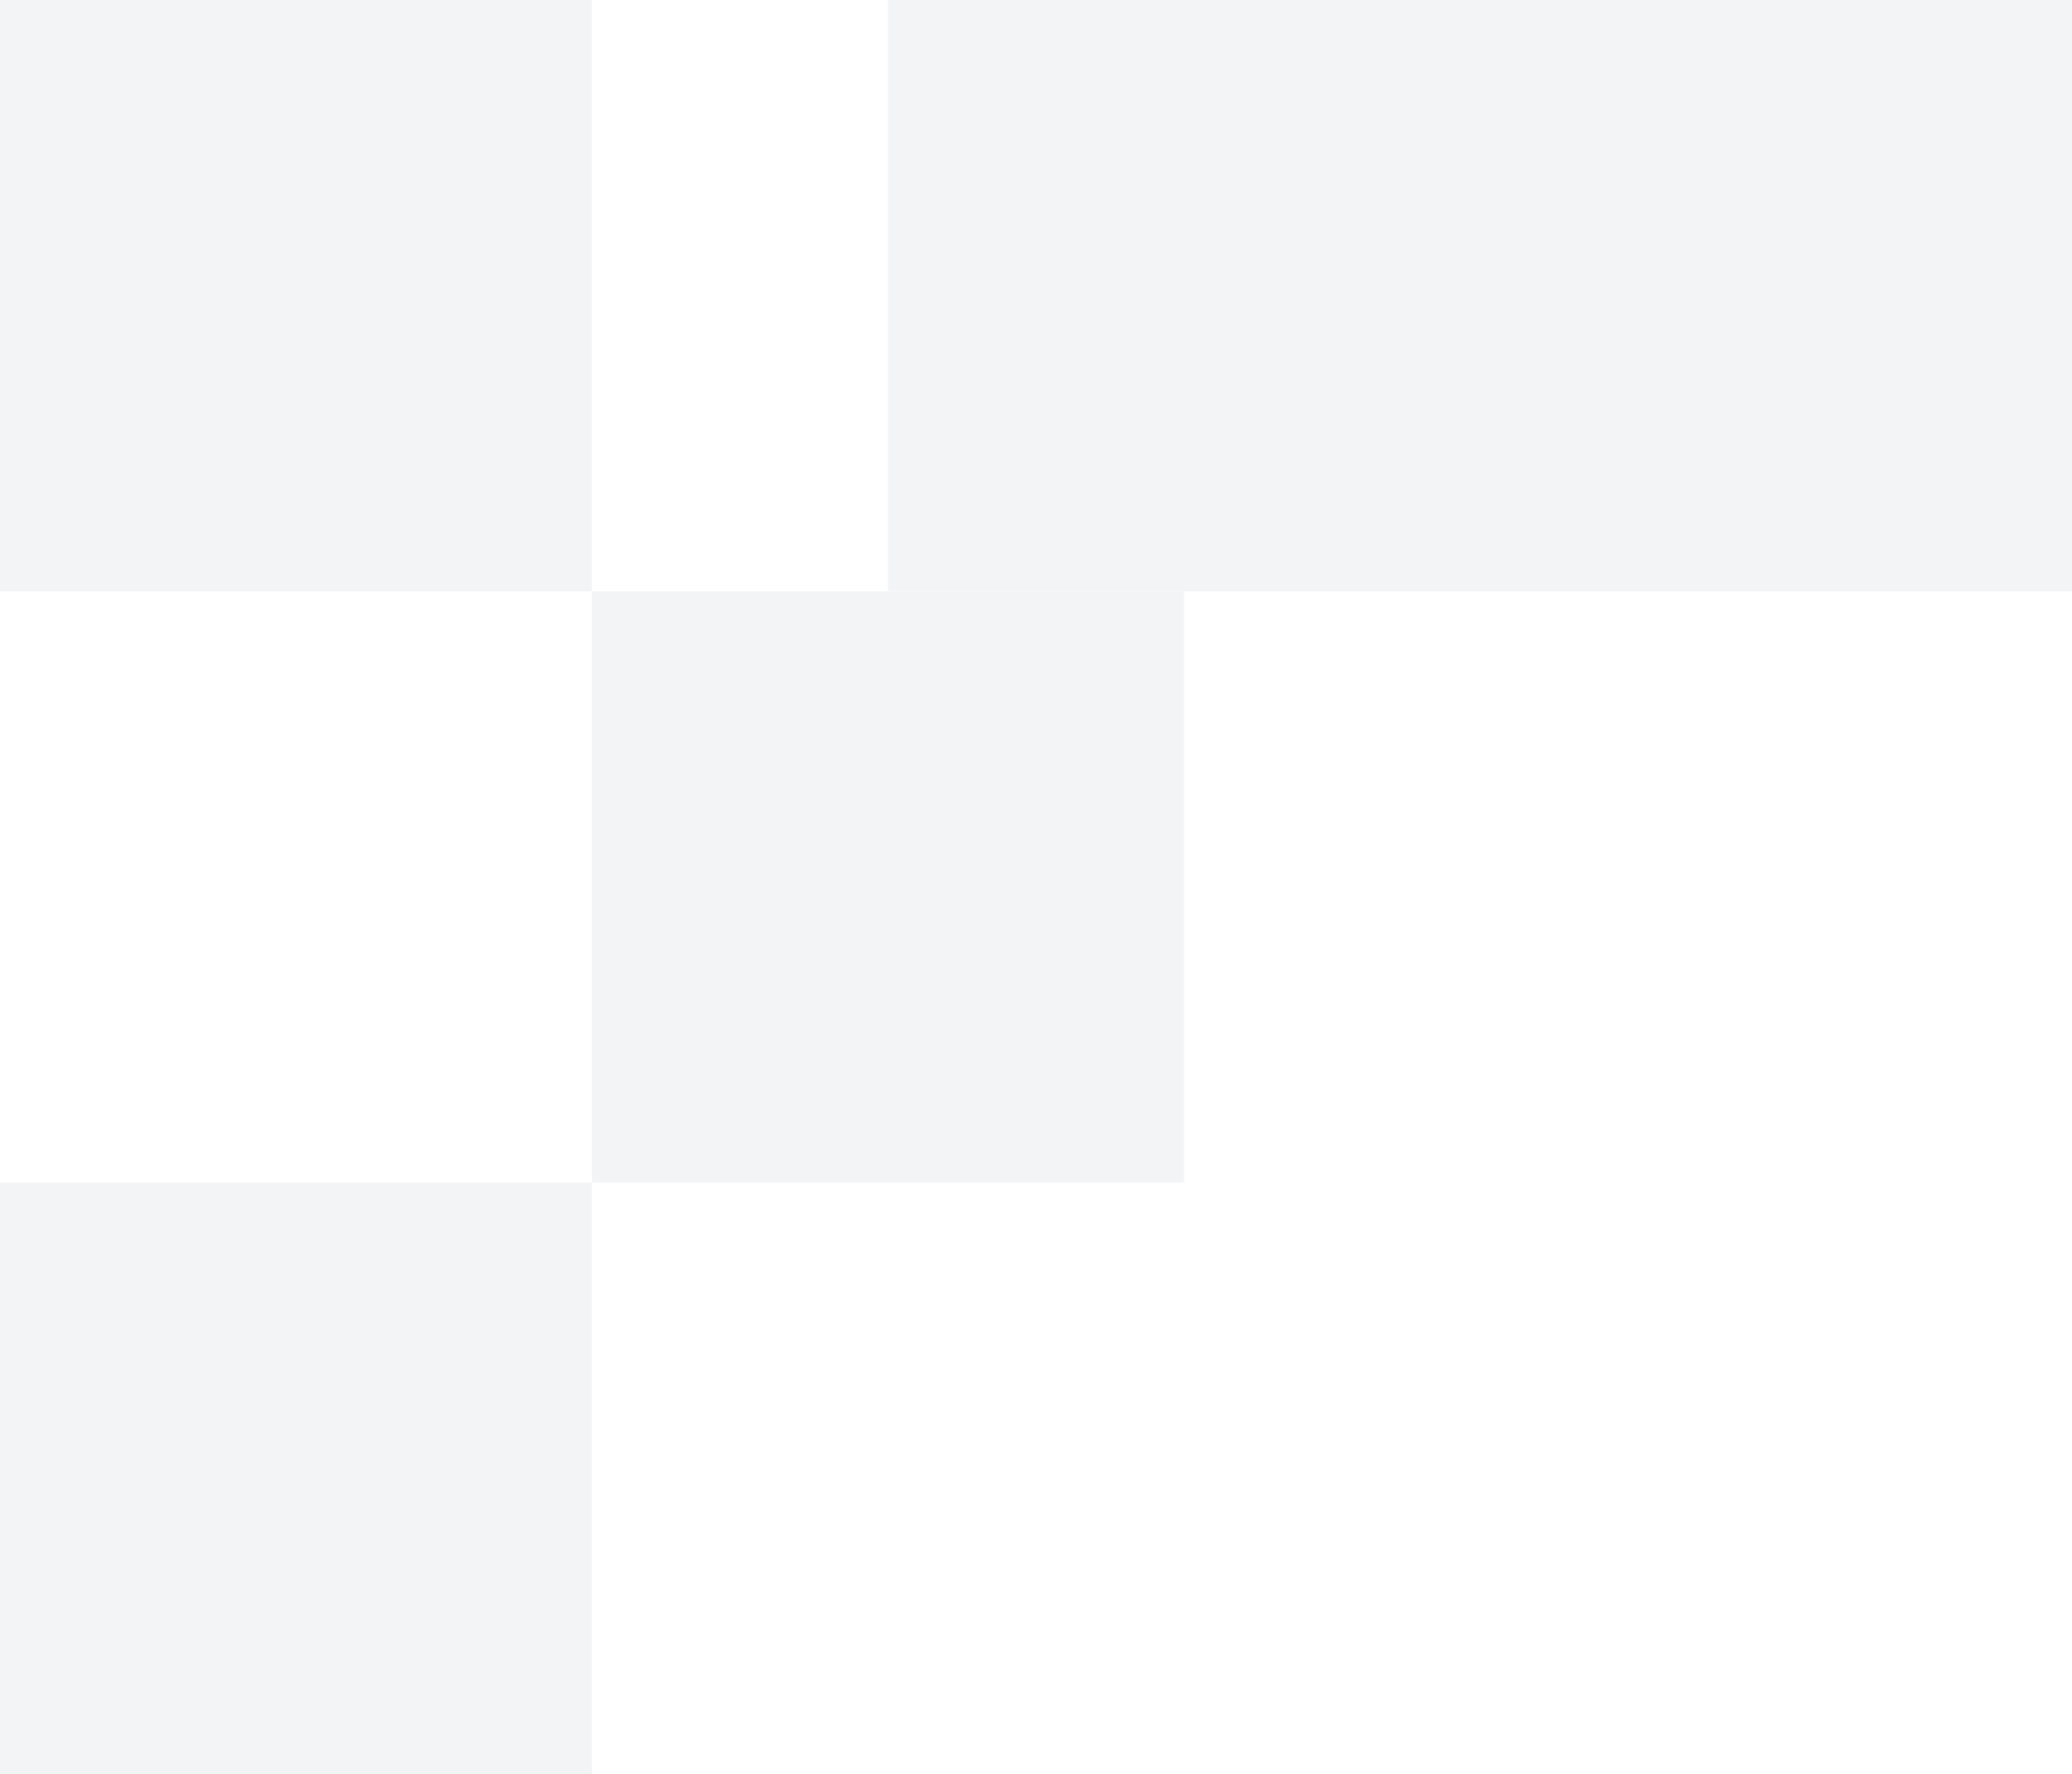
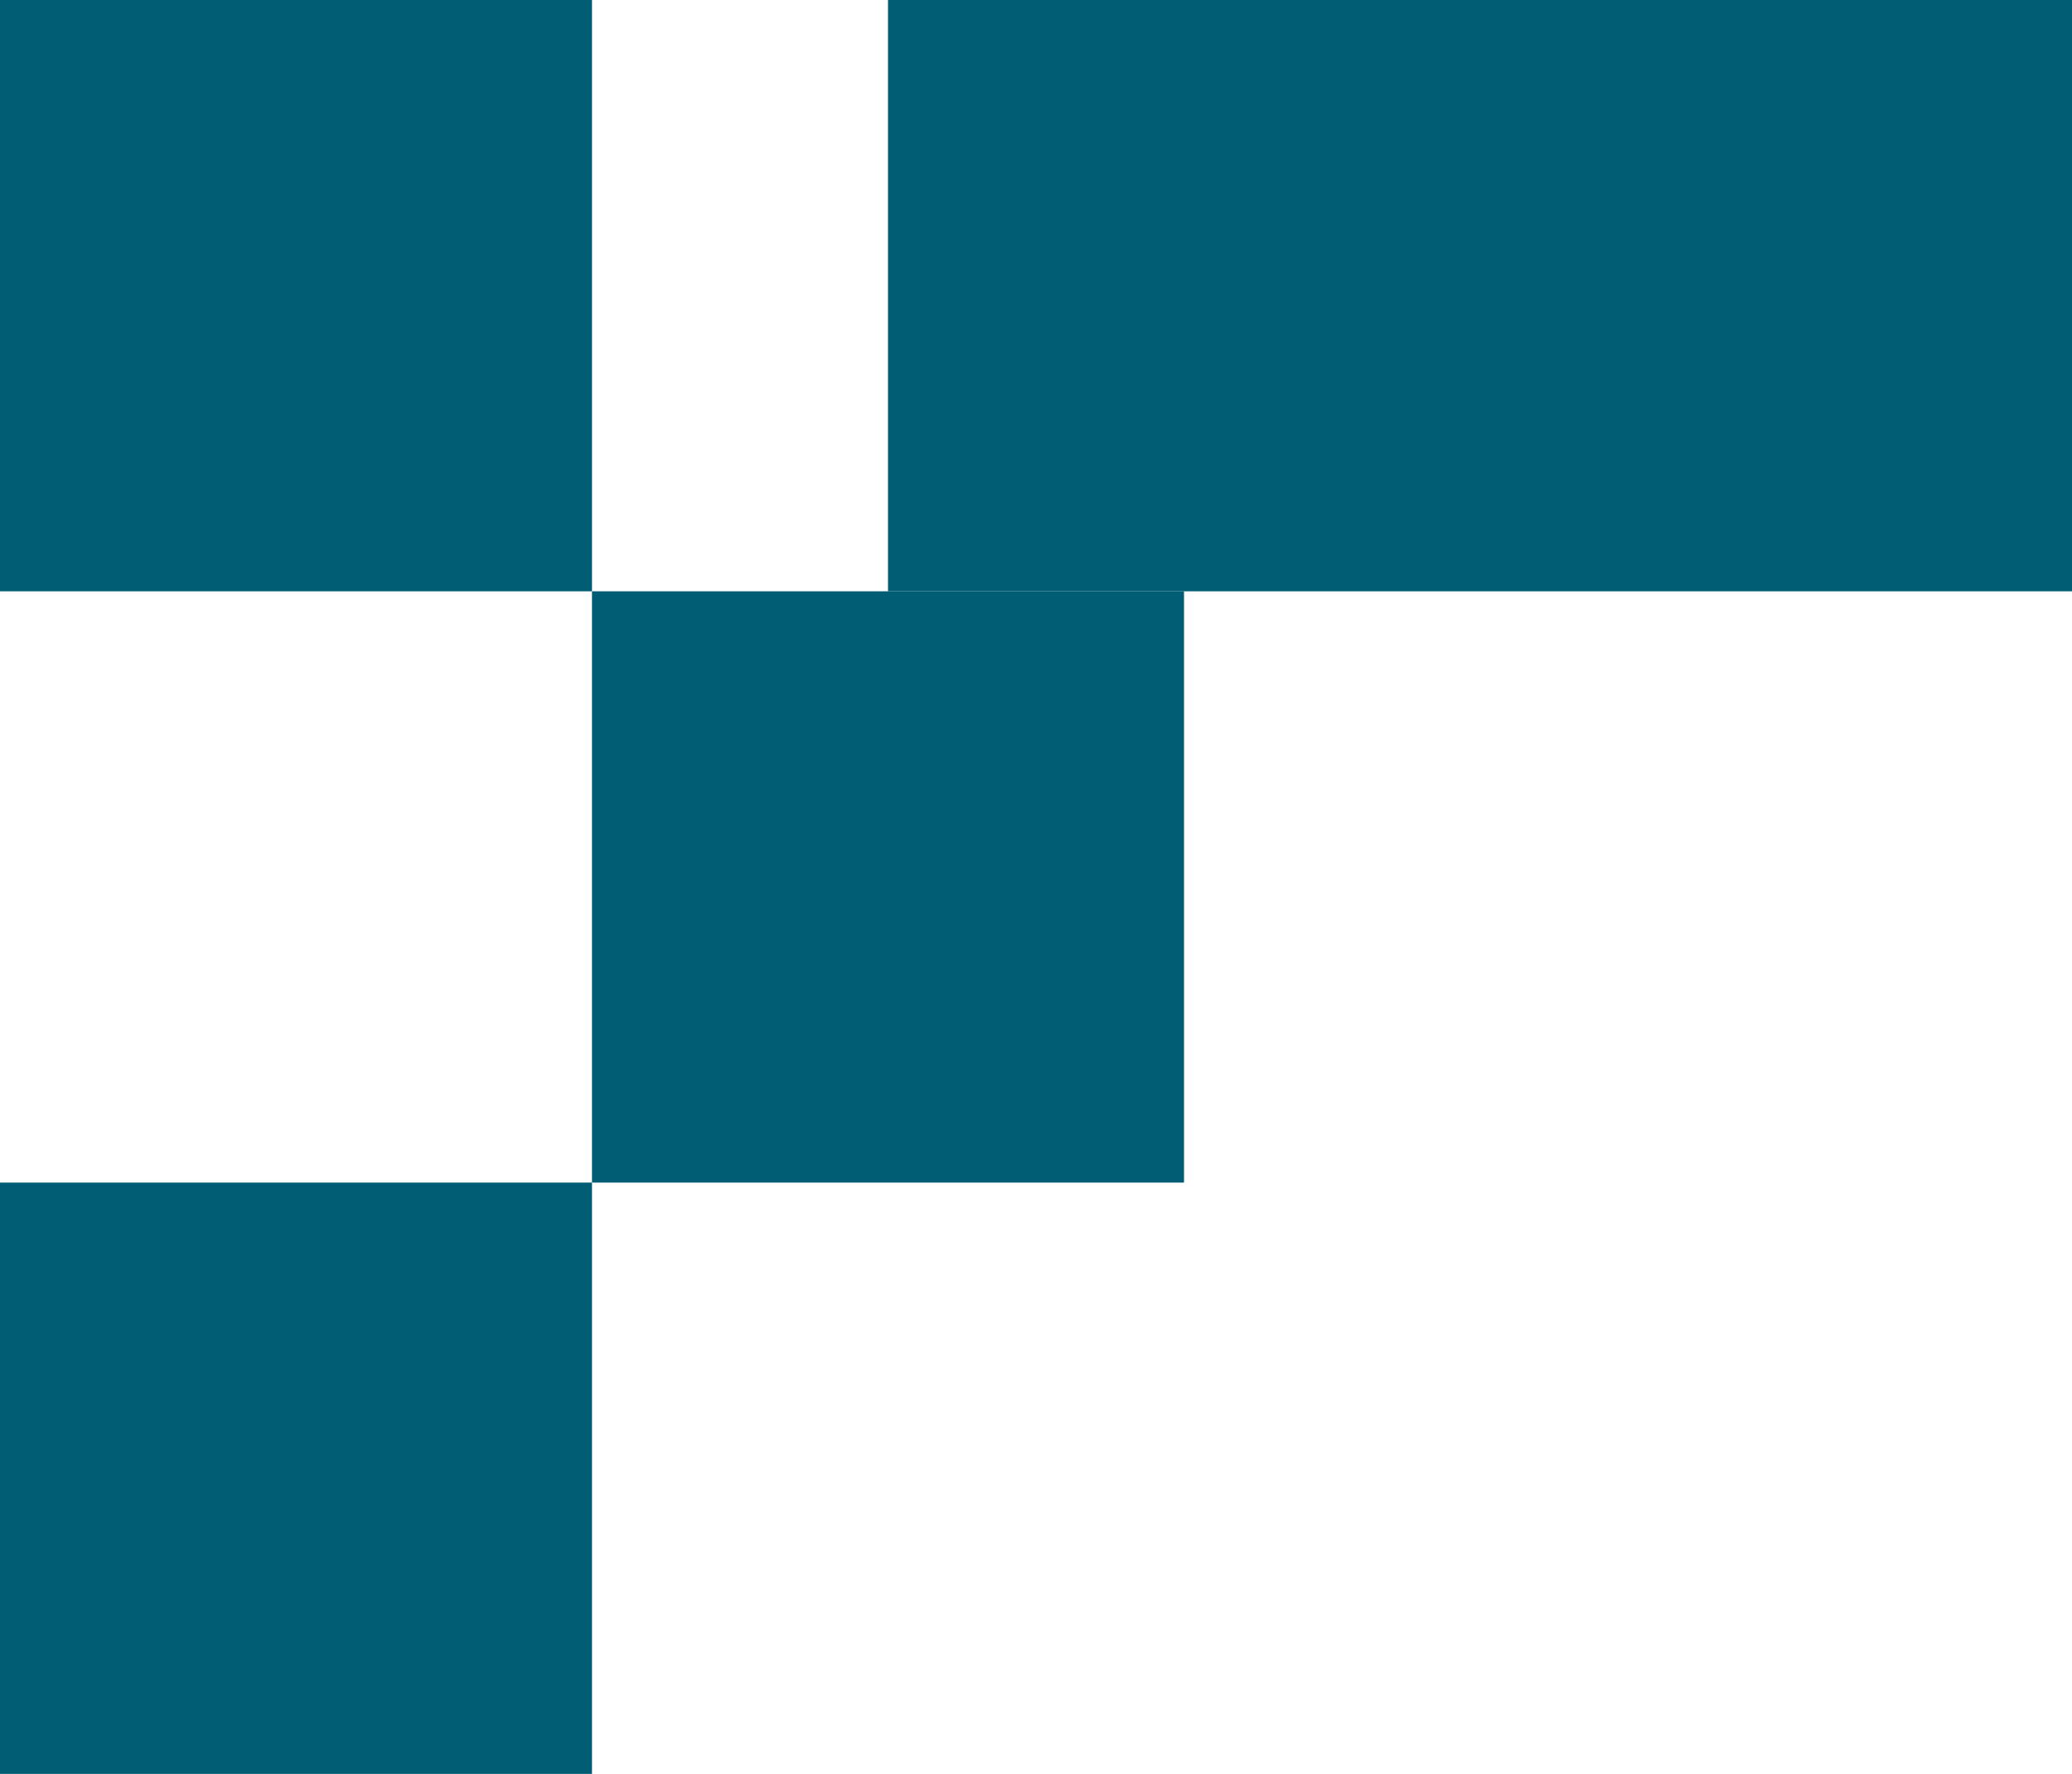
<svg xmlns="http://www.w3.org/2000/svg" width="362" height="310" viewBox="0 0 362 310" fill="none">
-   <rect x="155.143" width="206.857" height="103.333" fill="#F3F4F6" />
-   <rect x="103.429" y="103.333" width="103.429" height="103.333" fill="#F3F4F6" />
-   <rect width="103.429" height="103.333" fill="#F3F4F6" />
-   <rect y="206.667" width="103.429" height="103.333" fill="#F3F4F6" />
+   <rect x="155.143" width="206.857" height="103.333" fill="#005D74" />
+   <rect x="103.429" y="103.333" width="103.429" height="103.333" fill="#005D74" />
+   <rect width="103.429" height="103.333" fill="#005D74" />
+   <rect y="206.667" width="103.429" height="103.333" fill="#005D74" />
</svg>
